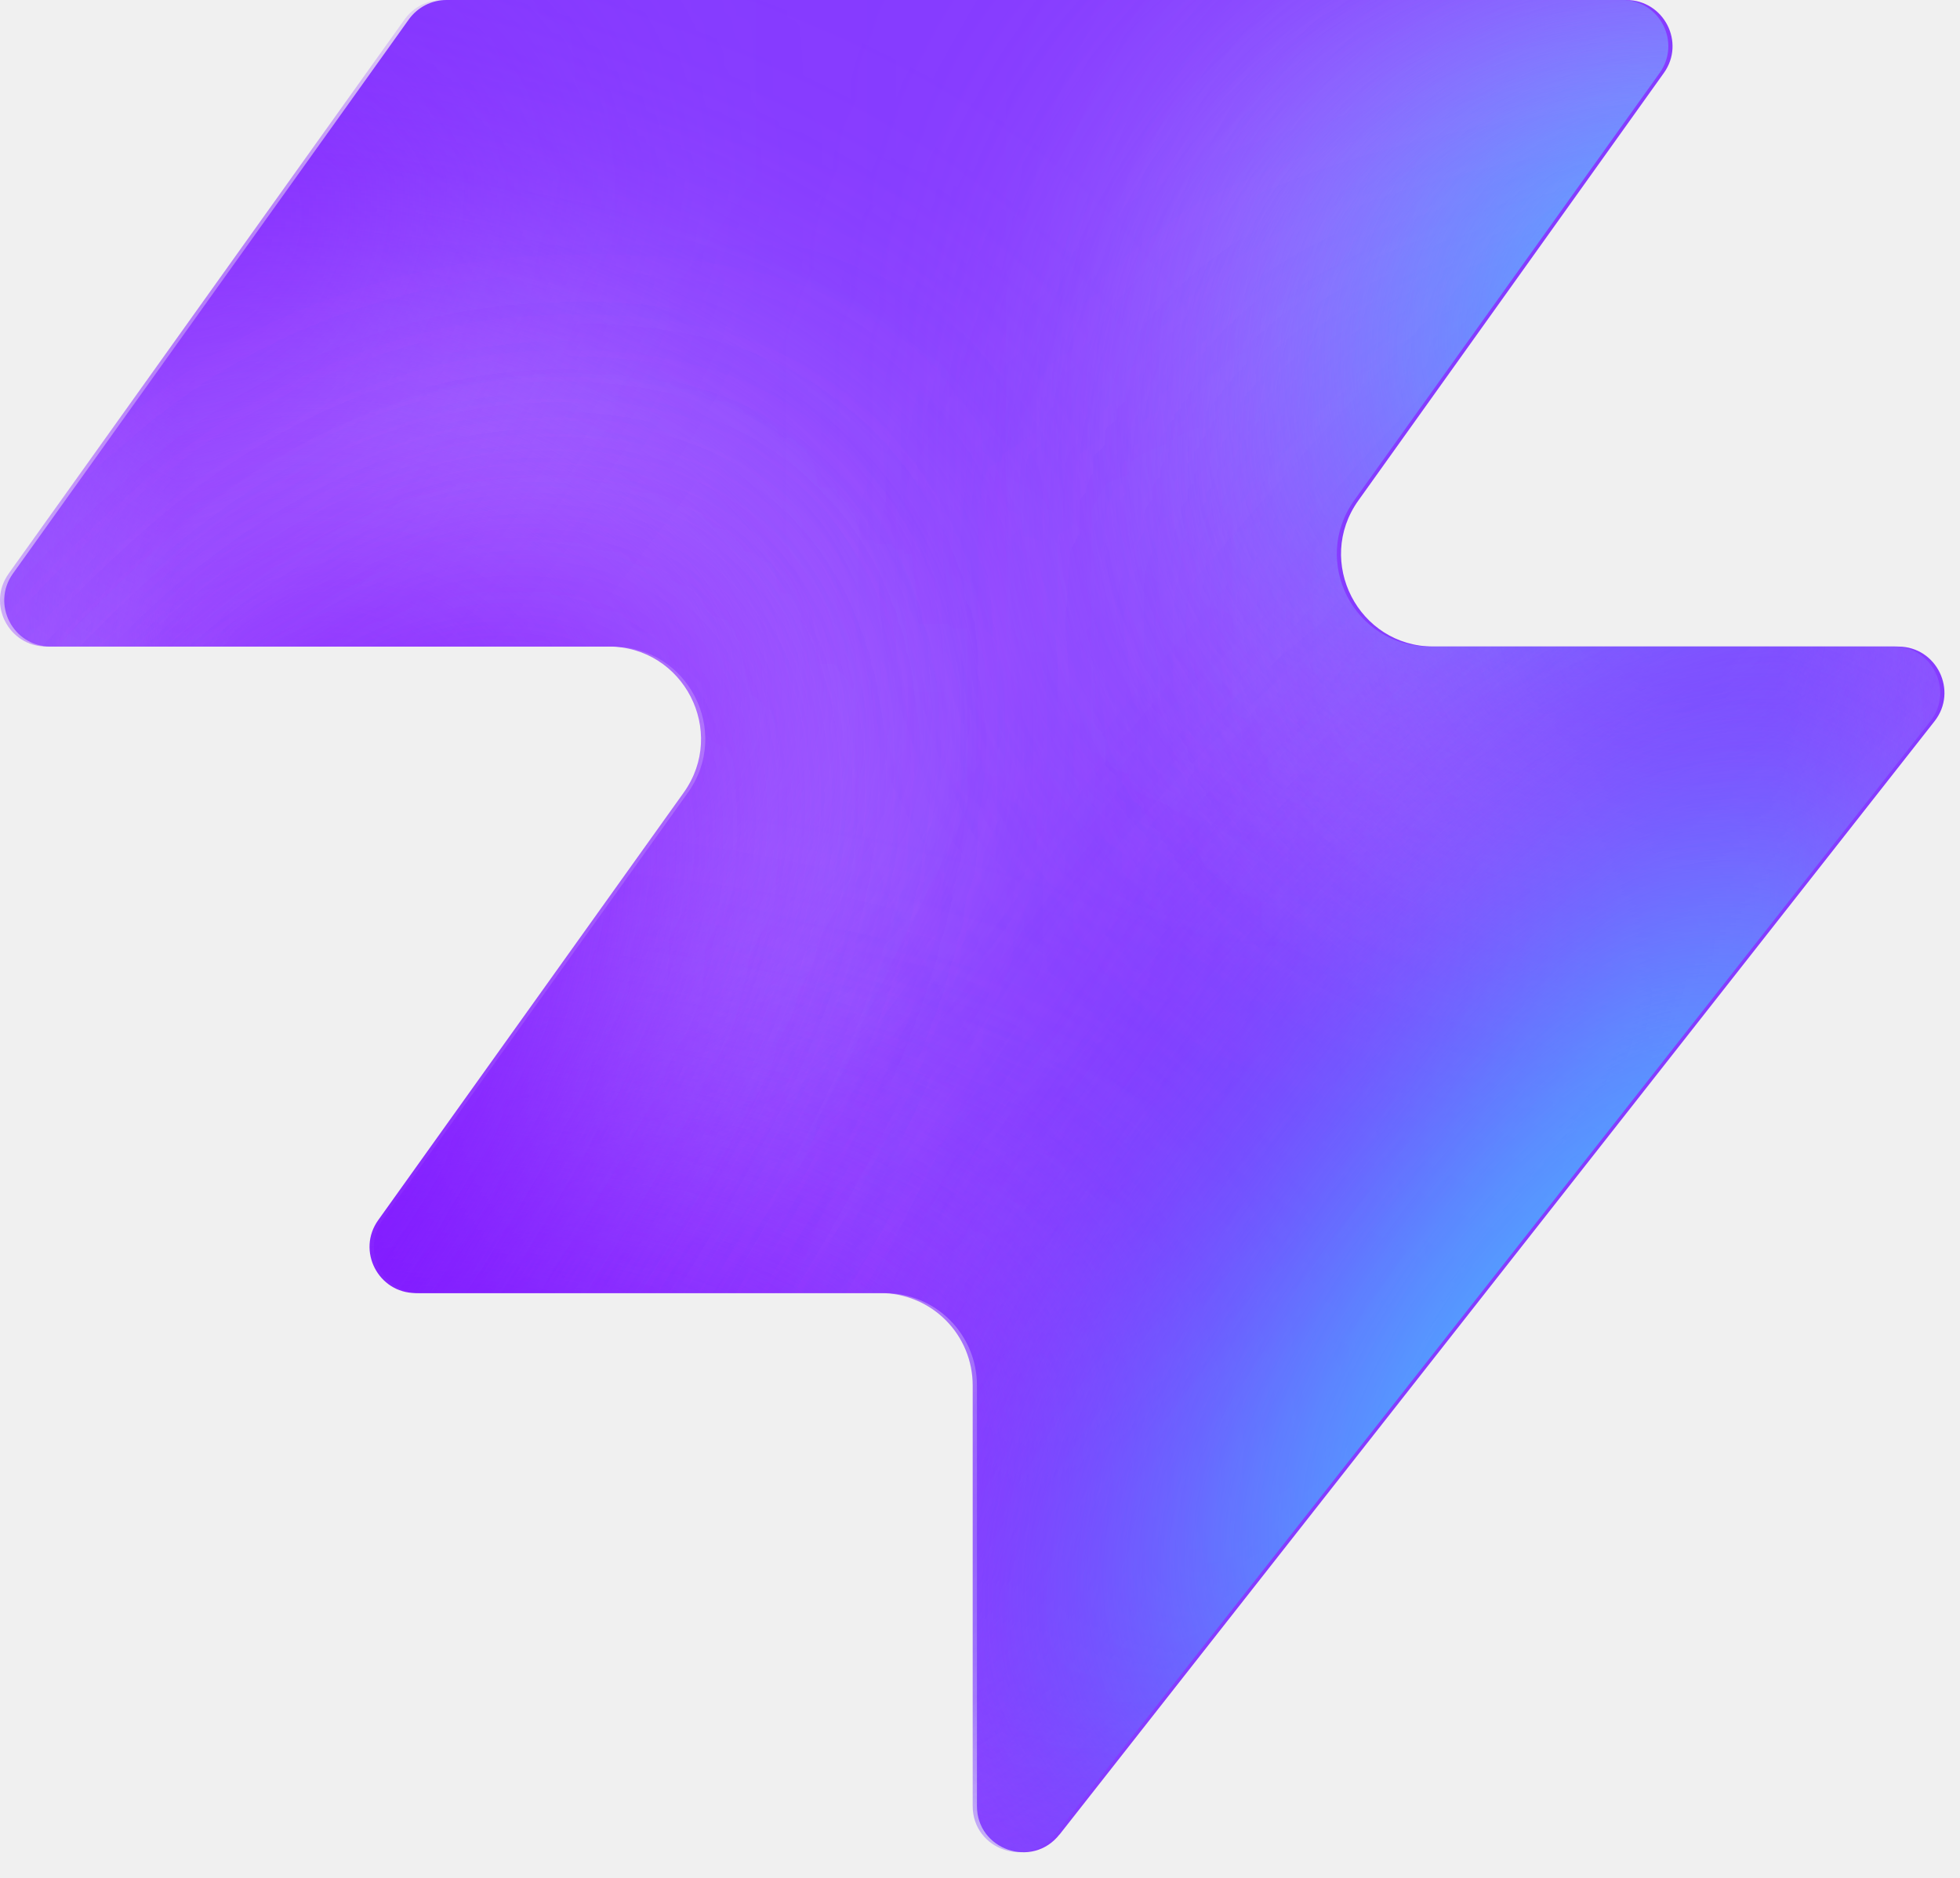
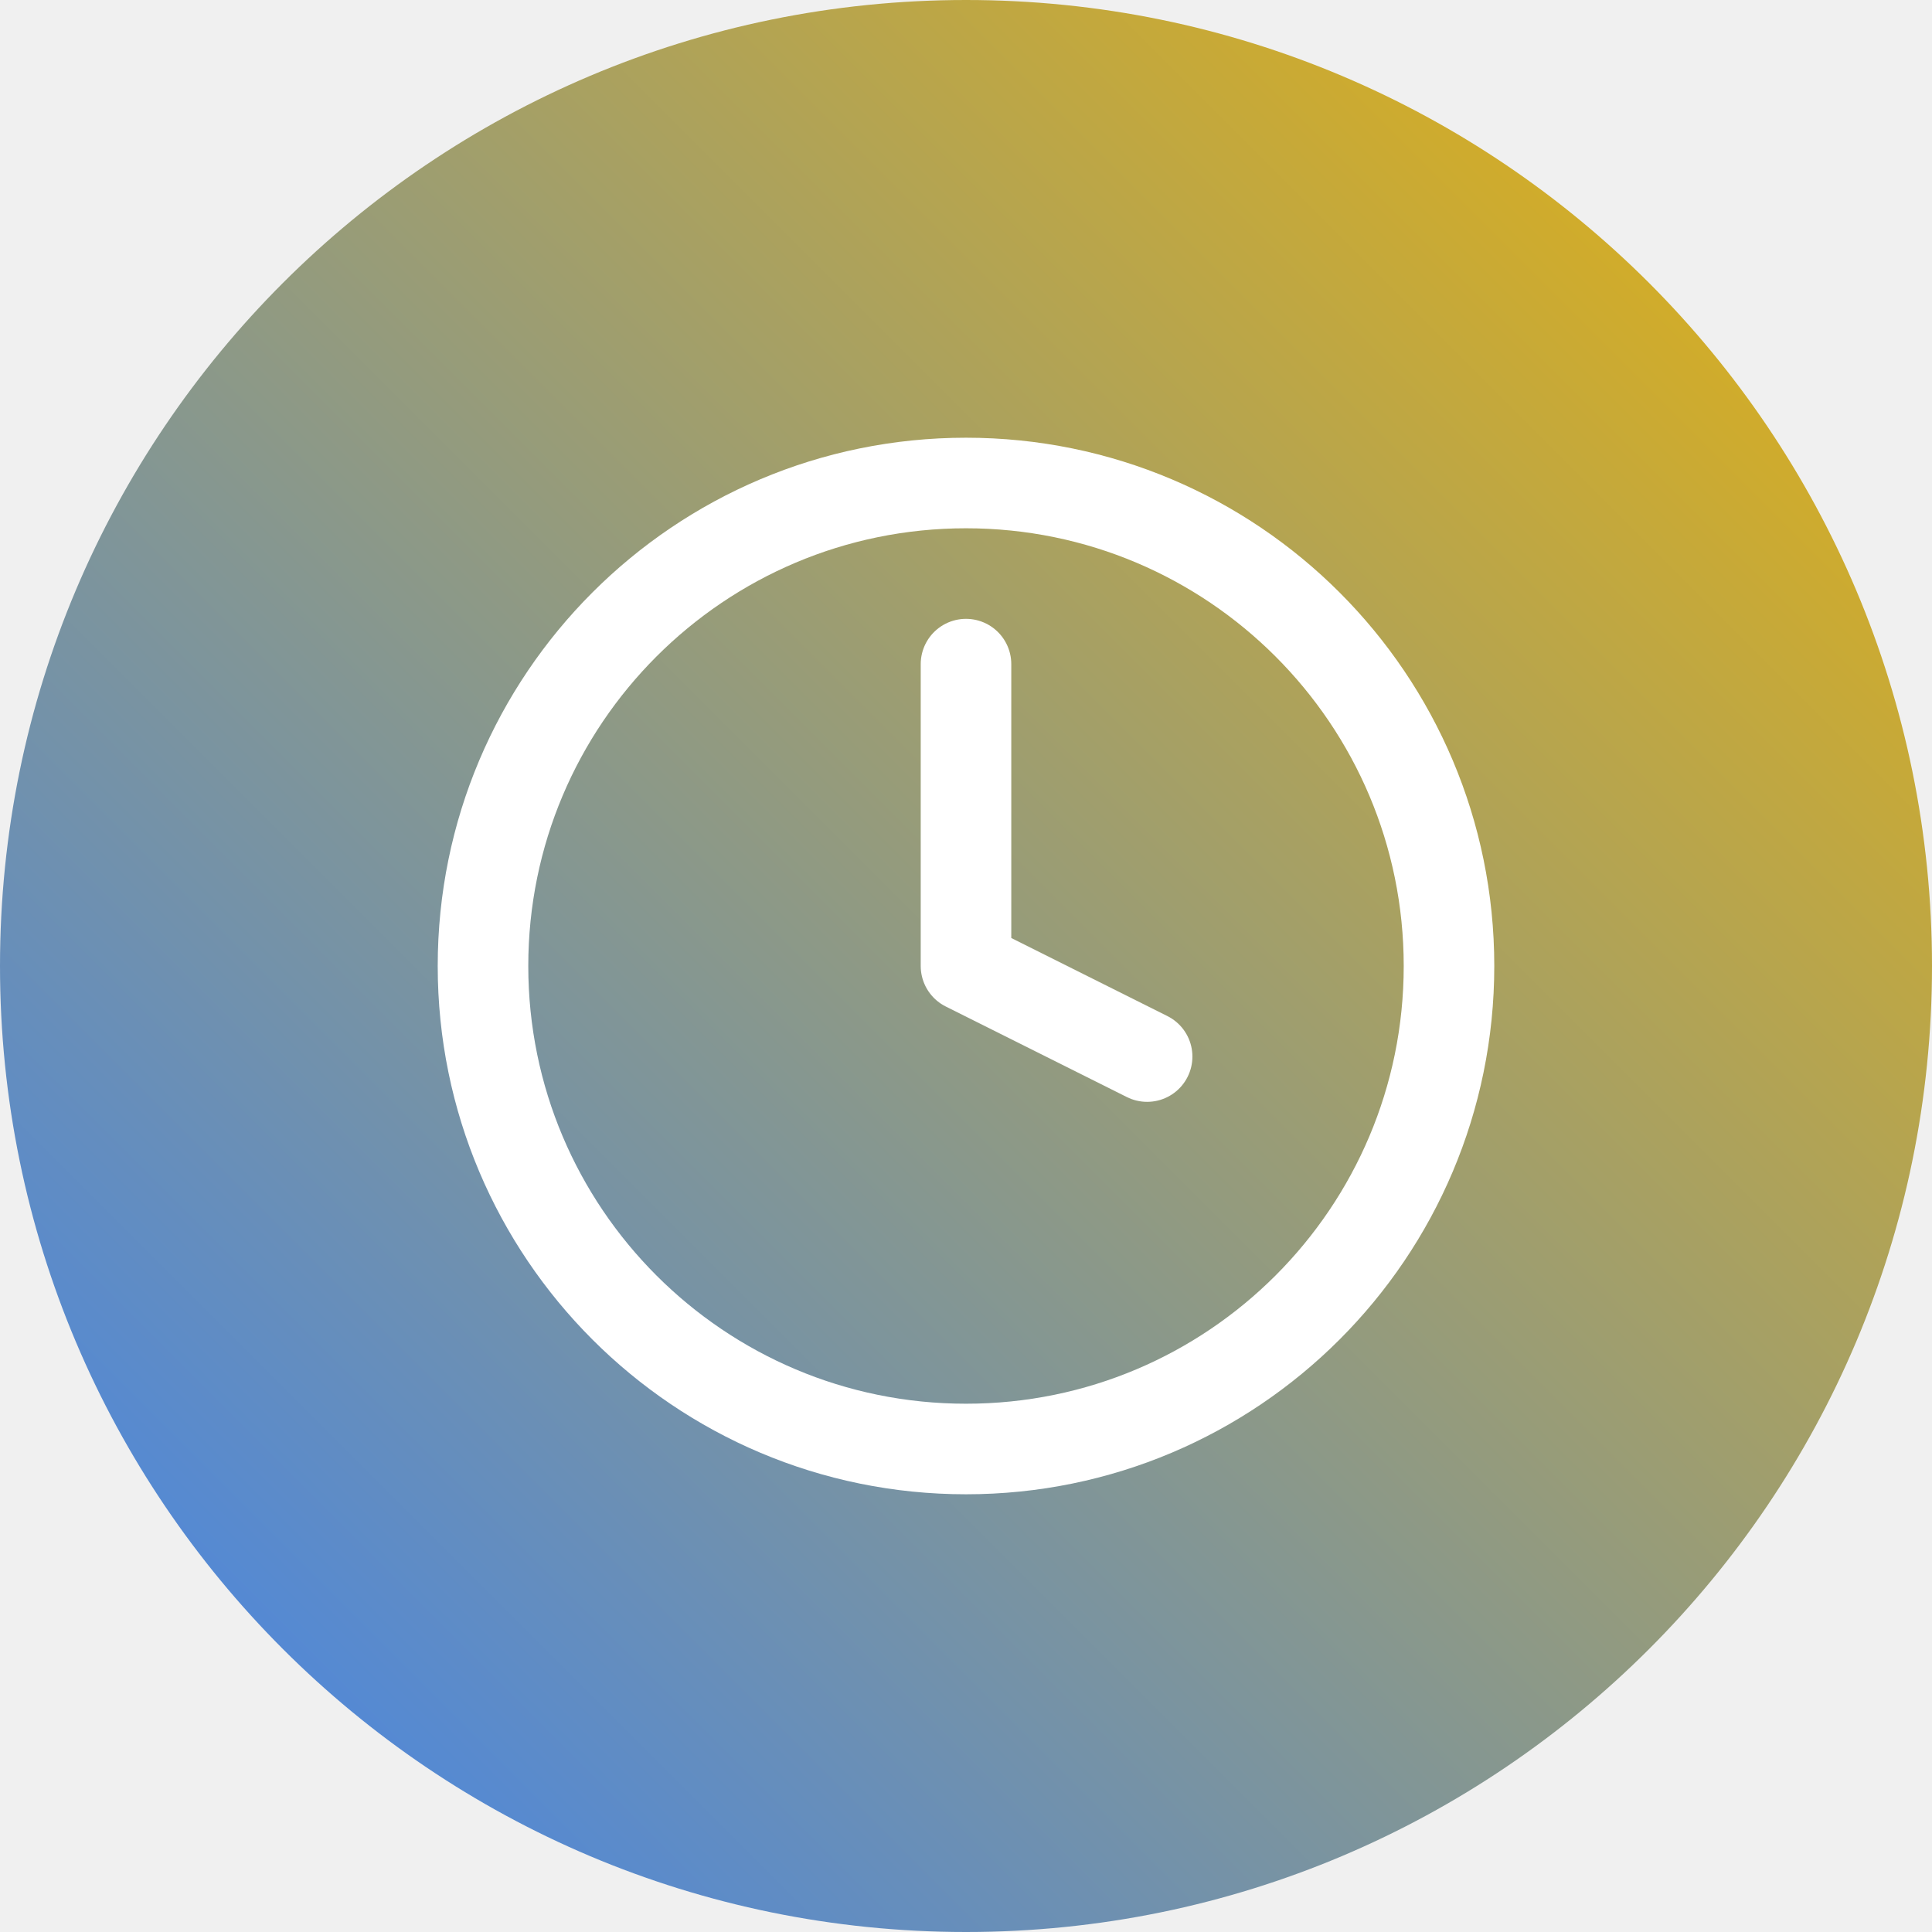
- <svg xmlns="http://www.w3.org/2000/svg" width="48" height="46" fill="none" viewBox="0 0 48 46">
-   <path fill="#863bff" d="M25.946 44.938c-.664.845-2.021.375-2.021-.698V33.937a2.26 2.26 0 0 0-2.262-2.262H10.287c-.92 0-1.456-1.04-.92-1.788l7.48-10.471c1.07-1.497 0-3.578-1.842-3.578H1.237c-.92 0-1.456-1.04-.92-1.788L10.013.474c.214-.297.556-.474.92-.474h28.894c.92 0 1.456 1.04.92 1.788l-7.48 10.471c-1.07 1.498 0 3.579 1.842 3.579h11.377c.943 0 1.473 1.088.89 1.83L25.947 44.94z" style="fill:#863bff;fill:color(display-p3 .525 .23 1);fill-opacity:1" />
-   <mask id="a" width="48" height="46" x="0" y="0" maskUnits="userSpaceOnUse" style="mask-type:alpha">
-     <path fill="#000" d="M25.842 44.938c-.664.844-2.021.375-2.021-.698V33.937a2.26 2.26 0 0 0-2.262-2.262H10.183c-.92 0-1.456-1.04-.92-1.788l7.48-10.471c1.07-1.498 0-3.579-1.842-3.579H1.133c-.92 0-1.456-1.04-.92-1.787L9.91.473c.214-.297.556-.474.92-.474h28.894c.92 0 1.456 1.04.92 1.788l-7.48 10.471c-1.07 1.498 0 3.578 1.842 3.578h11.377c.943 0 1.473 1.088.89 1.832L25.843 44.94z" style="fill:#000;fill-opacity:1" />
-   </mask>
-   <g mask="url(#a)">
-     <g filter="url(#b)">
-       <ellipse cx="5.508" cy="14.704" fill="#ede6ff" rx="5.508" ry="14.704" style="fill:#ede6ff;fill:color(display-p3 .927 .903 1);fill-opacity:1" transform="matrix(.00324 1 1 -.00324 -4.47 31.516)" />
-     </g>
-     <g filter="url(#c)">
-       <ellipse cx="10.399" cy="29.851" fill="#ede6ff" rx="10.399" ry="29.851" style="fill:#ede6ff;fill:color(display-p3 .927 .903 1);fill-opacity:1" transform="matrix(.00324 1 1 -.00324 -39.328 7.883)" />
-     </g>
-     <g filter="url(#d)">
-       <ellipse cx="5.508" cy="30.487" fill="#7e14ff" rx="5.508" ry="30.487" style="fill:#7e14ff;fill:color(display-p3 .492 .077 1);fill-opacity:1" transform="rotate(89.814 -25.913 -14.639)scale(1 -1)" />
-     </g>
-     <g filter="url(#e)">
-       <ellipse cx="5.508" cy="30.599" fill="#7e14ff" rx="5.508" ry="30.599" style="fill:#7e14ff;fill:color(display-p3 .492 .077 1);fill-opacity:1" transform="rotate(89.814 -32.644 -3.334)scale(1 -1)" />
-     </g>
-     <g filter="url(#f)">
-       <ellipse cx="5.508" cy="30.599" fill="#7e14ff" rx="5.508" ry="30.599" style="fill:#7e14ff;fill:color(display-p3 .492 .077 1);fill-opacity:1" transform="matrix(.00324 1 1 -.00324 -34.34 30.47)" />
-     </g>
-     <g filter="url(#g)">
-       <ellipse cx="14.072" cy="22.078" fill="#ede6ff" rx="14.072" ry="22.078" style="fill:#ede6ff;fill:color(display-p3 .927 .903 1);fill-opacity:1" transform="rotate(93.35 24.506 48.493)scale(-1 1)" />
-     </g>
-     <g filter="url(#h)">
-       <ellipse cx="3.47" cy="21.501" fill="#7e14ff" rx="3.47" ry="21.501" style="fill:#7e14ff;fill:color(display-p3 .492 .077 1);fill-opacity:1" transform="rotate(89.009 28.708 47.59)scale(-1 1)" />
-     </g>
-     <g filter="url(#i)">
-       <ellipse cx="3.47" cy="21.501" fill="#7e14ff" rx="3.47" ry="21.501" style="fill:#7e14ff;fill:color(display-p3 .492 .077 1);fill-opacity:1" transform="rotate(89.009 28.708 47.59)scale(-1 1)" />
-     </g>
-     <g filter="url(#j)">
-       <ellipse cx=".387" cy="8.972" fill="#7e14ff" rx="4.407" ry="29.108" style="fill:#7e14ff;fill:color(display-p3 .492 .077 1);fill-opacity:1" transform="rotate(39.51 .387 8.972)" />
-     </g>
-     <g filter="url(#k)">
-       <ellipse cx="47.523" cy="-6.092" fill="#7e14ff" rx="4.407" ry="29.108" style="fill:#7e14ff;fill:color(display-p3 .492 .077 1);fill-opacity:1" transform="rotate(37.892 47.523 -6.092)" />
-     </g>
-     <g filter="url(#l)">
-       <ellipse cx="41.412" cy="6.333" fill="#47bfff" rx="5.971" ry="9.665" style="fill:#47bfff;fill:color(display-p3 .28 .748 1);fill-opacity:1" transform="rotate(37.892 41.412 6.333)" />
-     </g>
-     <g filter="url(#m)">
-       <ellipse cx="-1.879" cy="38.332" fill="#7e14ff" rx="4.407" ry="29.108" style="fill:#7e14ff;fill:color(display-p3 .492 .077 1);fill-opacity:1" transform="rotate(37.892 -1.88 38.332)" />
-     </g>
-     <g filter="url(#n)">
-       <ellipse cx="-1.879" cy="38.332" fill="#7e14ff" rx="4.407" ry="29.108" style="fill:#7e14ff;fill:color(display-p3 .492 .077 1);fill-opacity:1" transform="rotate(37.892 -1.88 38.332)" />
-     </g>
-     <g filter="url(#o)">
-       <ellipse cx="35.651" cy="29.907" fill="#7e14ff" rx="4.407" ry="29.108" style="fill:#7e14ff;fill:color(display-p3 .492 .077 1);fill-opacity:1" transform="rotate(37.892 35.651 29.907)" />
-     </g>
-     <g filter="url(#p)">
-       <ellipse cx="38.418" cy="32.4" fill="#47bfff" rx="5.971" ry="15.297" style="fill:#47bfff;fill:color(display-p3 .28 .748 1);fill-opacity:1" transform="rotate(37.892 38.418 32.4)" />
-     </g>
-   </g>
+ <svg xmlns="http://www.w3.org/2000/svg" width="64" height="64" viewBox="0 0 64 64" fill="none">
+   <rect width="64" height="64" rx="32" fill="url(#paint0_linear)" />
+   <path d="M32 16C23.163 16 16 23.163 16 32C16 40.837 23.163 48 32 48C40.837 48 48 40.837 48 32C48 23.163 40.837 16 32 16Z" stroke="white" stroke-width="3" stroke-linecap="round" stroke-linejoin="round" />
+   <path d="M32 22V32L38 35" stroke="white" stroke-width="3" stroke-linecap="round" stroke-linejoin="round" />
  <defs>
-     <filter id="b" width="60.045" height="41.654" x="-19.77" y="16.149" color-interpolation-filters="sRGB" filterUnits="userSpaceOnUse">
-       <feFlood flood-opacity="0" result="BackgroundImageFix" />
-       <feBlend in="SourceGraphic" in2="BackgroundImageFix" result="shape" />
-       <feGaussianBlur result="effect1_foregroundBlur_2002_17158" stdDeviation="7.659" />
-     </filter>
-     <filter id="c" width="90.34" height="51.437" x="-54.613" y="-7.533" color-interpolation-filters="sRGB" filterUnits="userSpaceOnUse">
-       <feFlood flood-opacity="0" result="BackgroundImageFix" />
-       <feBlend in="SourceGraphic" in2="BackgroundImageFix" result="shape" />
-       <feGaussianBlur result="effect1_foregroundBlur_2002_17158" stdDeviation="7.659" />
-     </filter>
-     <filter id="d" width="79.355" height="29.4" x="-49.64" y="2.03" color-interpolation-filters="sRGB" filterUnits="userSpaceOnUse">
-       <feFlood flood-opacity="0" result="BackgroundImageFix" />
-       <feBlend in="SourceGraphic" in2="BackgroundImageFix" result="shape" />
-       <feGaussianBlur result="effect1_foregroundBlur_2002_17158" stdDeviation="4.596" />
-     </filter>
-     <filter id="e" width="79.579" height="29.4" x="-45.045" y="20.029" color-interpolation-filters="sRGB" filterUnits="userSpaceOnUse">
-       <feFlood flood-opacity="0" result="BackgroundImageFix" />
-       <feBlend in="SourceGraphic" in2="BackgroundImageFix" result="shape" />
-       <feGaussianBlur result="effect1_foregroundBlur_2002_17158" stdDeviation="4.596" />
-     </filter>
-     <filter id="f" width="79.579" height="29.4" x="-43.513" y="21.178" color-interpolation-filters="sRGB" filterUnits="userSpaceOnUse">
-       <feFlood flood-opacity="0" result="BackgroundImageFix" />
-       <feBlend in="SourceGraphic" in2="BackgroundImageFix" result="shape" />
-       <feGaussianBlur result="effect1_foregroundBlur_2002_17158" stdDeviation="4.596" />
-     </filter>
-     <filter id="g" width="74.749" height="58.852" x="15.756" y="-17.901" color-interpolation-filters="sRGB" filterUnits="userSpaceOnUse">
-       <feFlood flood-opacity="0" result="BackgroundImageFix" />
-       <feBlend in="SourceGraphic" in2="BackgroundImageFix" result="shape" />
-       <feGaussianBlur result="effect1_foregroundBlur_2002_17158" stdDeviation="7.659" />
-     </filter>
-     <filter id="h" width="61.377" height="25.362" x="23.548" y="2.284" color-interpolation-filters="sRGB" filterUnits="userSpaceOnUse">
-       <feFlood flood-opacity="0" result="BackgroundImageFix" />
-       <feBlend in="SourceGraphic" in2="BackgroundImageFix" result="shape" />
-       <feGaussianBlur result="effect1_foregroundBlur_2002_17158" stdDeviation="4.596" />
-     </filter>
-     <filter id="i" width="61.377" height="25.362" x="23.548" y="2.284" color-interpolation-filters="sRGB" filterUnits="userSpaceOnUse">
-       <feFlood flood-opacity="0" result="BackgroundImageFix" />
-       <feBlend in="SourceGraphic" in2="BackgroundImageFix" result="shape" />
-       <feGaussianBlur result="effect1_foregroundBlur_2002_17158" stdDeviation="4.596" />
-     </filter>
-     <filter id="j" width="56.045" height="63.649" x="-27.636" y="-22.853" color-interpolation-filters="sRGB" filterUnits="userSpaceOnUse">
-       <feFlood flood-opacity="0" result="BackgroundImageFix" />
-       <feBlend in="SourceGraphic" in2="BackgroundImageFix" result="shape" />
-       <feGaussianBlur result="effect1_foregroundBlur_2002_17158" stdDeviation="4.596" />
-     </filter>
-     <filter id="k" width="54.814" height="64.646" x="20.116" y="-38.415" color-interpolation-filters="sRGB" filterUnits="userSpaceOnUse">
-       <feFlood flood-opacity="0" result="BackgroundImageFix" />
-       <feBlend in="SourceGraphic" in2="BackgroundImageFix" result="shape" />
-       <feGaussianBlur result="effect1_foregroundBlur_2002_17158" stdDeviation="4.596" />
-     </filter>
-     <filter id="l" width="33.541" height="35.313" x="24.641" y="-11.323" color-interpolation-filters="sRGB" filterUnits="userSpaceOnUse">
-       <feFlood flood-opacity="0" result="BackgroundImageFix" />
-       <feBlend in="SourceGraphic" in2="BackgroundImageFix" result="shape" />
-       <feGaussianBlur result="effect1_foregroundBlur_2002_17158" stdDeviation="4.596" />
-     </filter>
-     <filter id="m" width="54.814" height="64.646" x="-29.286" y="6.009" color-interpolation-filters="sRGB" filterUnits="userSpaceOnUse">
-       <feFlood flood-opacity="0" result="BackgroundImageFix" />
-       <feBlend in="SourceGraphic" in2="BackgroundImageFix" result="shape" />
-       <feGaussianBlur result="effect1_foregroundBlur_2002_17158" stdDeviation="4.596" />
-     </filter>
-     <filter id="n" width="54.814" height="64.646" x="-29.286" y="6.009" color-interpolation-filters="sRGB" filterUnits="userSpaceOnUse">
-       <feFlood flood-opacity="0" result="BackgroundImageFix" />
-       <feBlend in="SourceGraphic" in2="BackgroundImageFix" result="shape" />
-       <feGaussianBlur result="effect1_foregroundBlur_2002_17158" stdDeviation="4.596" />
-     </filter>
-     <filter id="o" width="54.814" height="64.646" x="8.244" y="-2.416" color-interpolation-filters="sRGB" filterUnits="userSpaceOnUse">
-       <feFlood flood-opacity="0" result="BackgroundImageFix" />
-       <feBlend in="SourceGraphic" in2="BackgroundImageFix" result="shape" />
-       <feGaussianBlur result="effect1_foregroundBlur_2002_17158" stdDeviation="4.596" />
-     </filter>
-     <filter id="p" width="39.409" height="43.623" x="18.713" y="10.588" color-interpolation-filters="sRGB" filterUnits="userSpaceOnUse">
-       <feFlood flood-opacity="0" result="BackgroundImageFix" />
-       <feBlend in="SourceGraphic" in2="BackgroundImageFix" result="shape" />
-       <feGaussianBlur result="effect1_foregroundBlur_2002_17158" stdDeviation="4.596" />
-     </filter>
+     <linearGradient id="paint0_linear" x1="0" y1="64" x2="64" y2="0" gradientUnits="userSpaceOnUse">
+       <stop stop-color="#3B82F6" />
+       <stop offset="1" stop-color="#EAB308" />
+     </linearGradient>
  </defs>
</svg>
